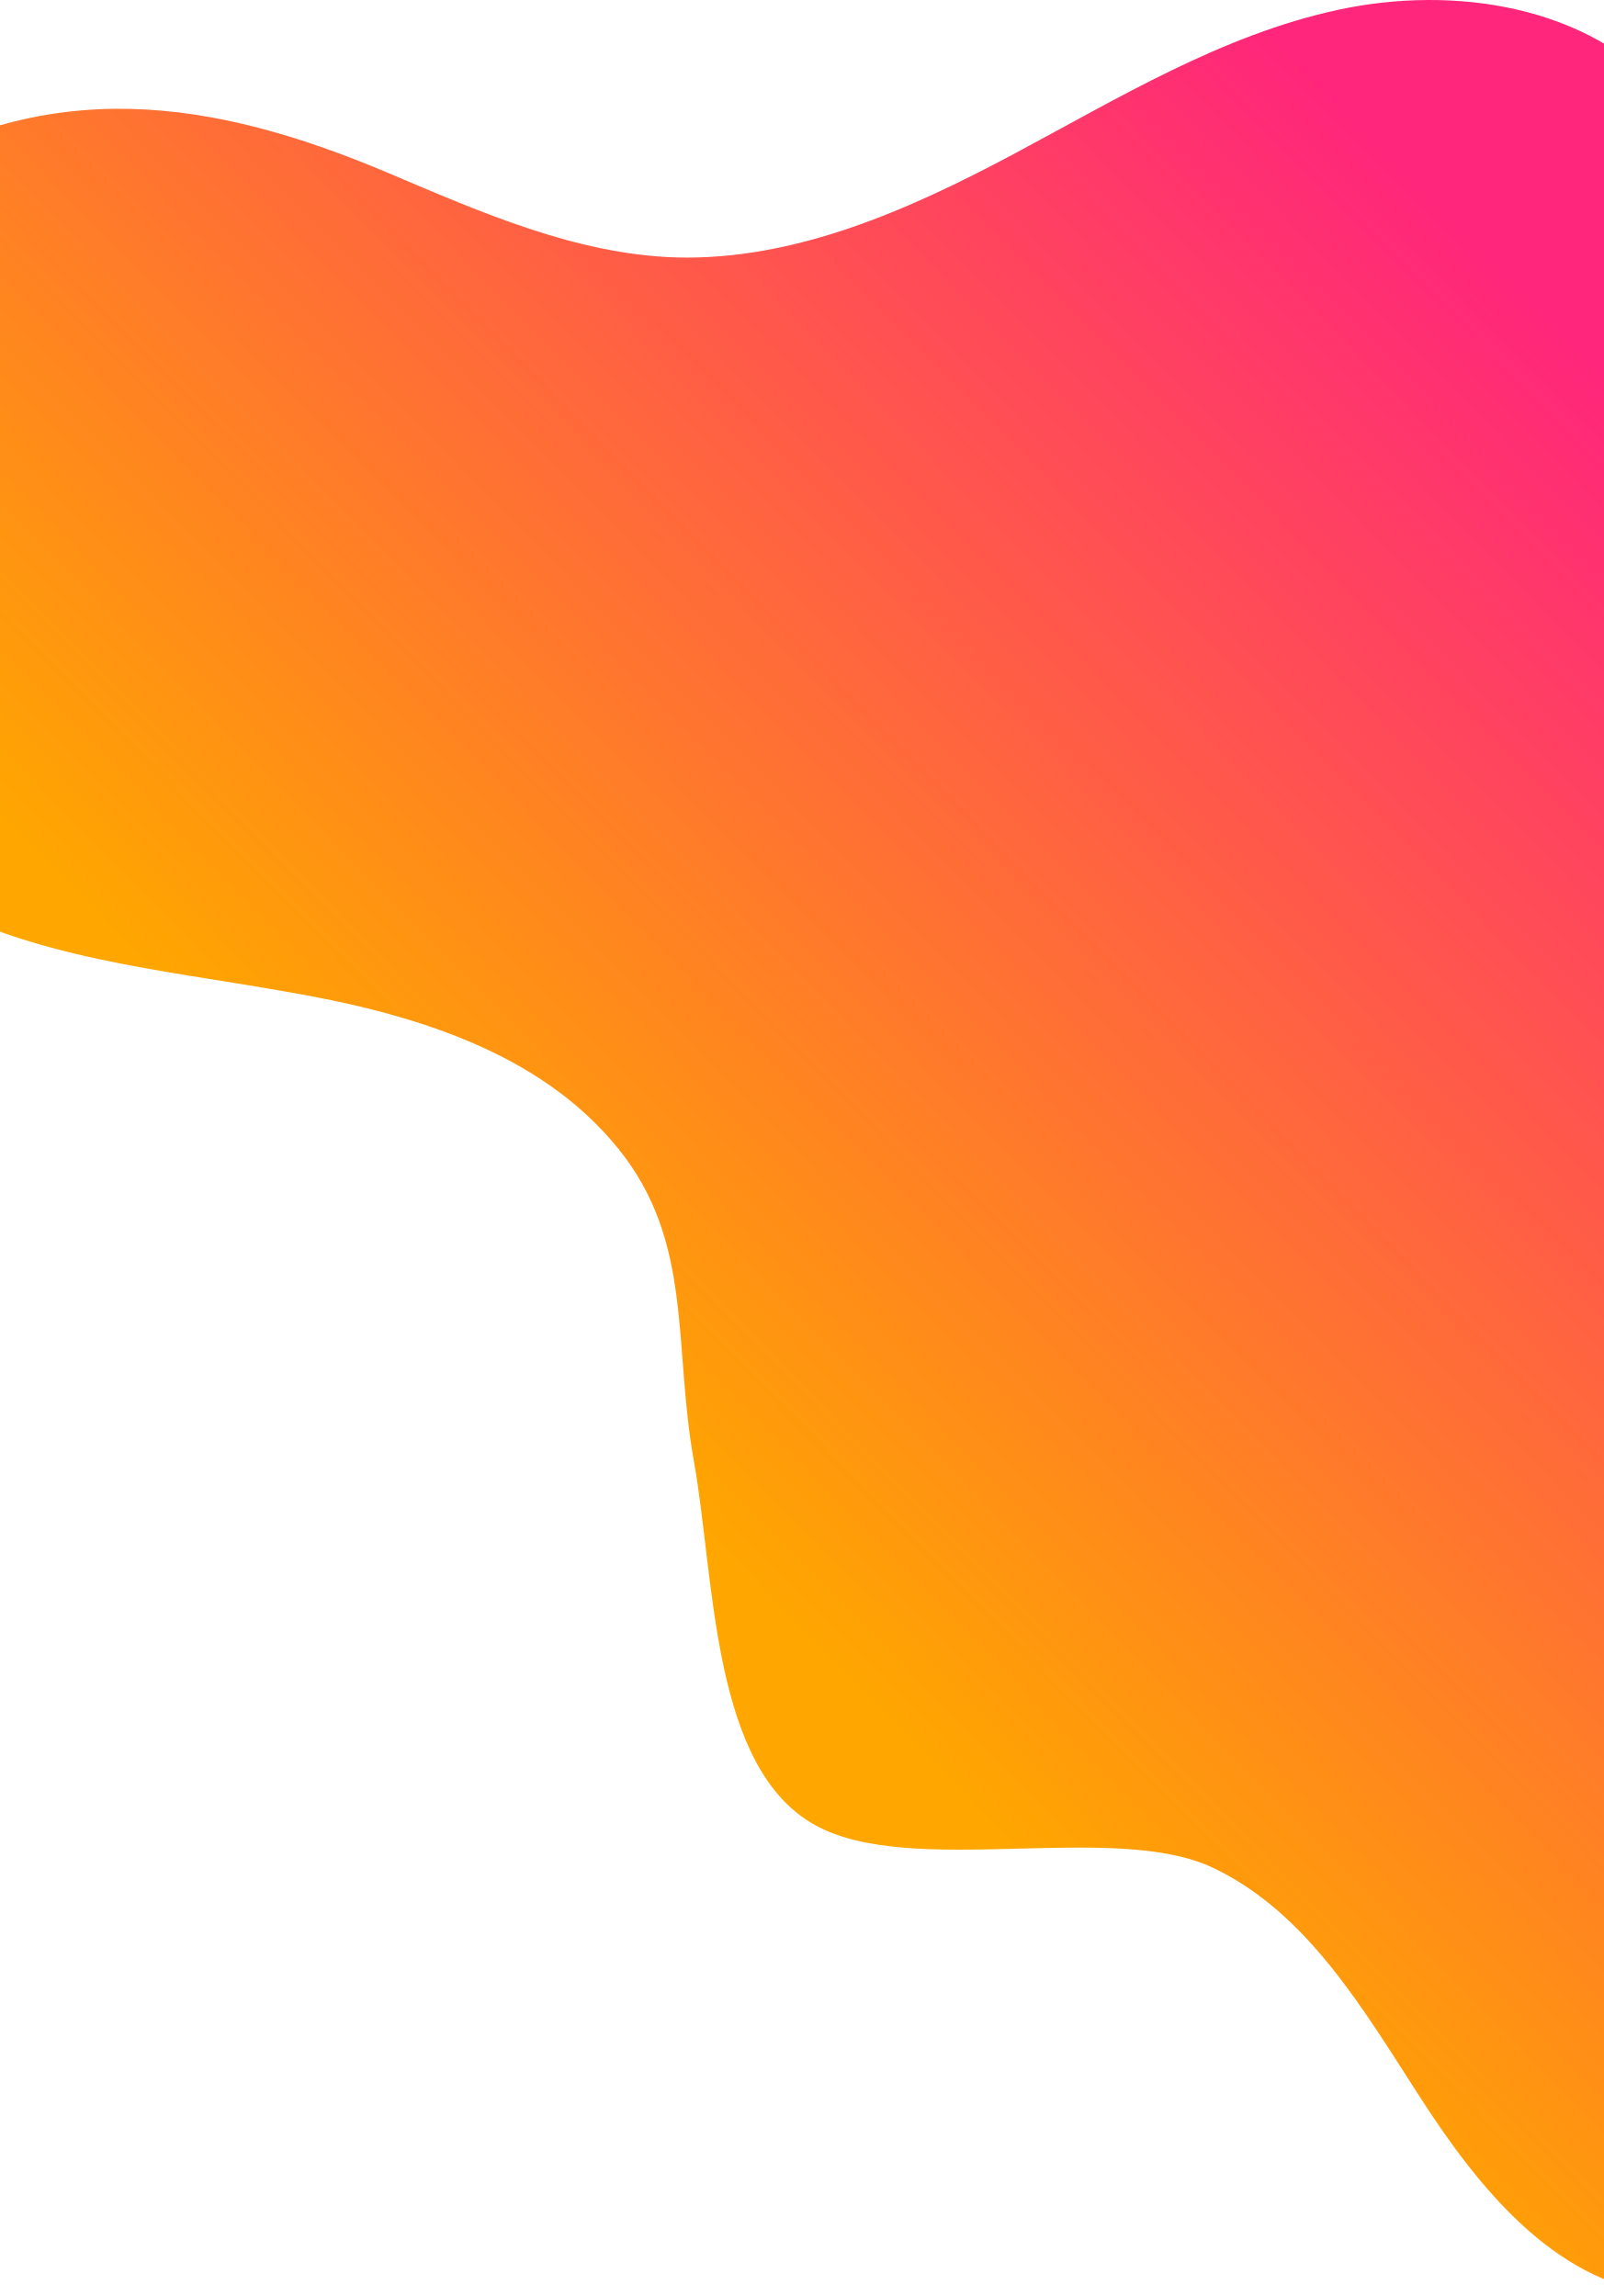
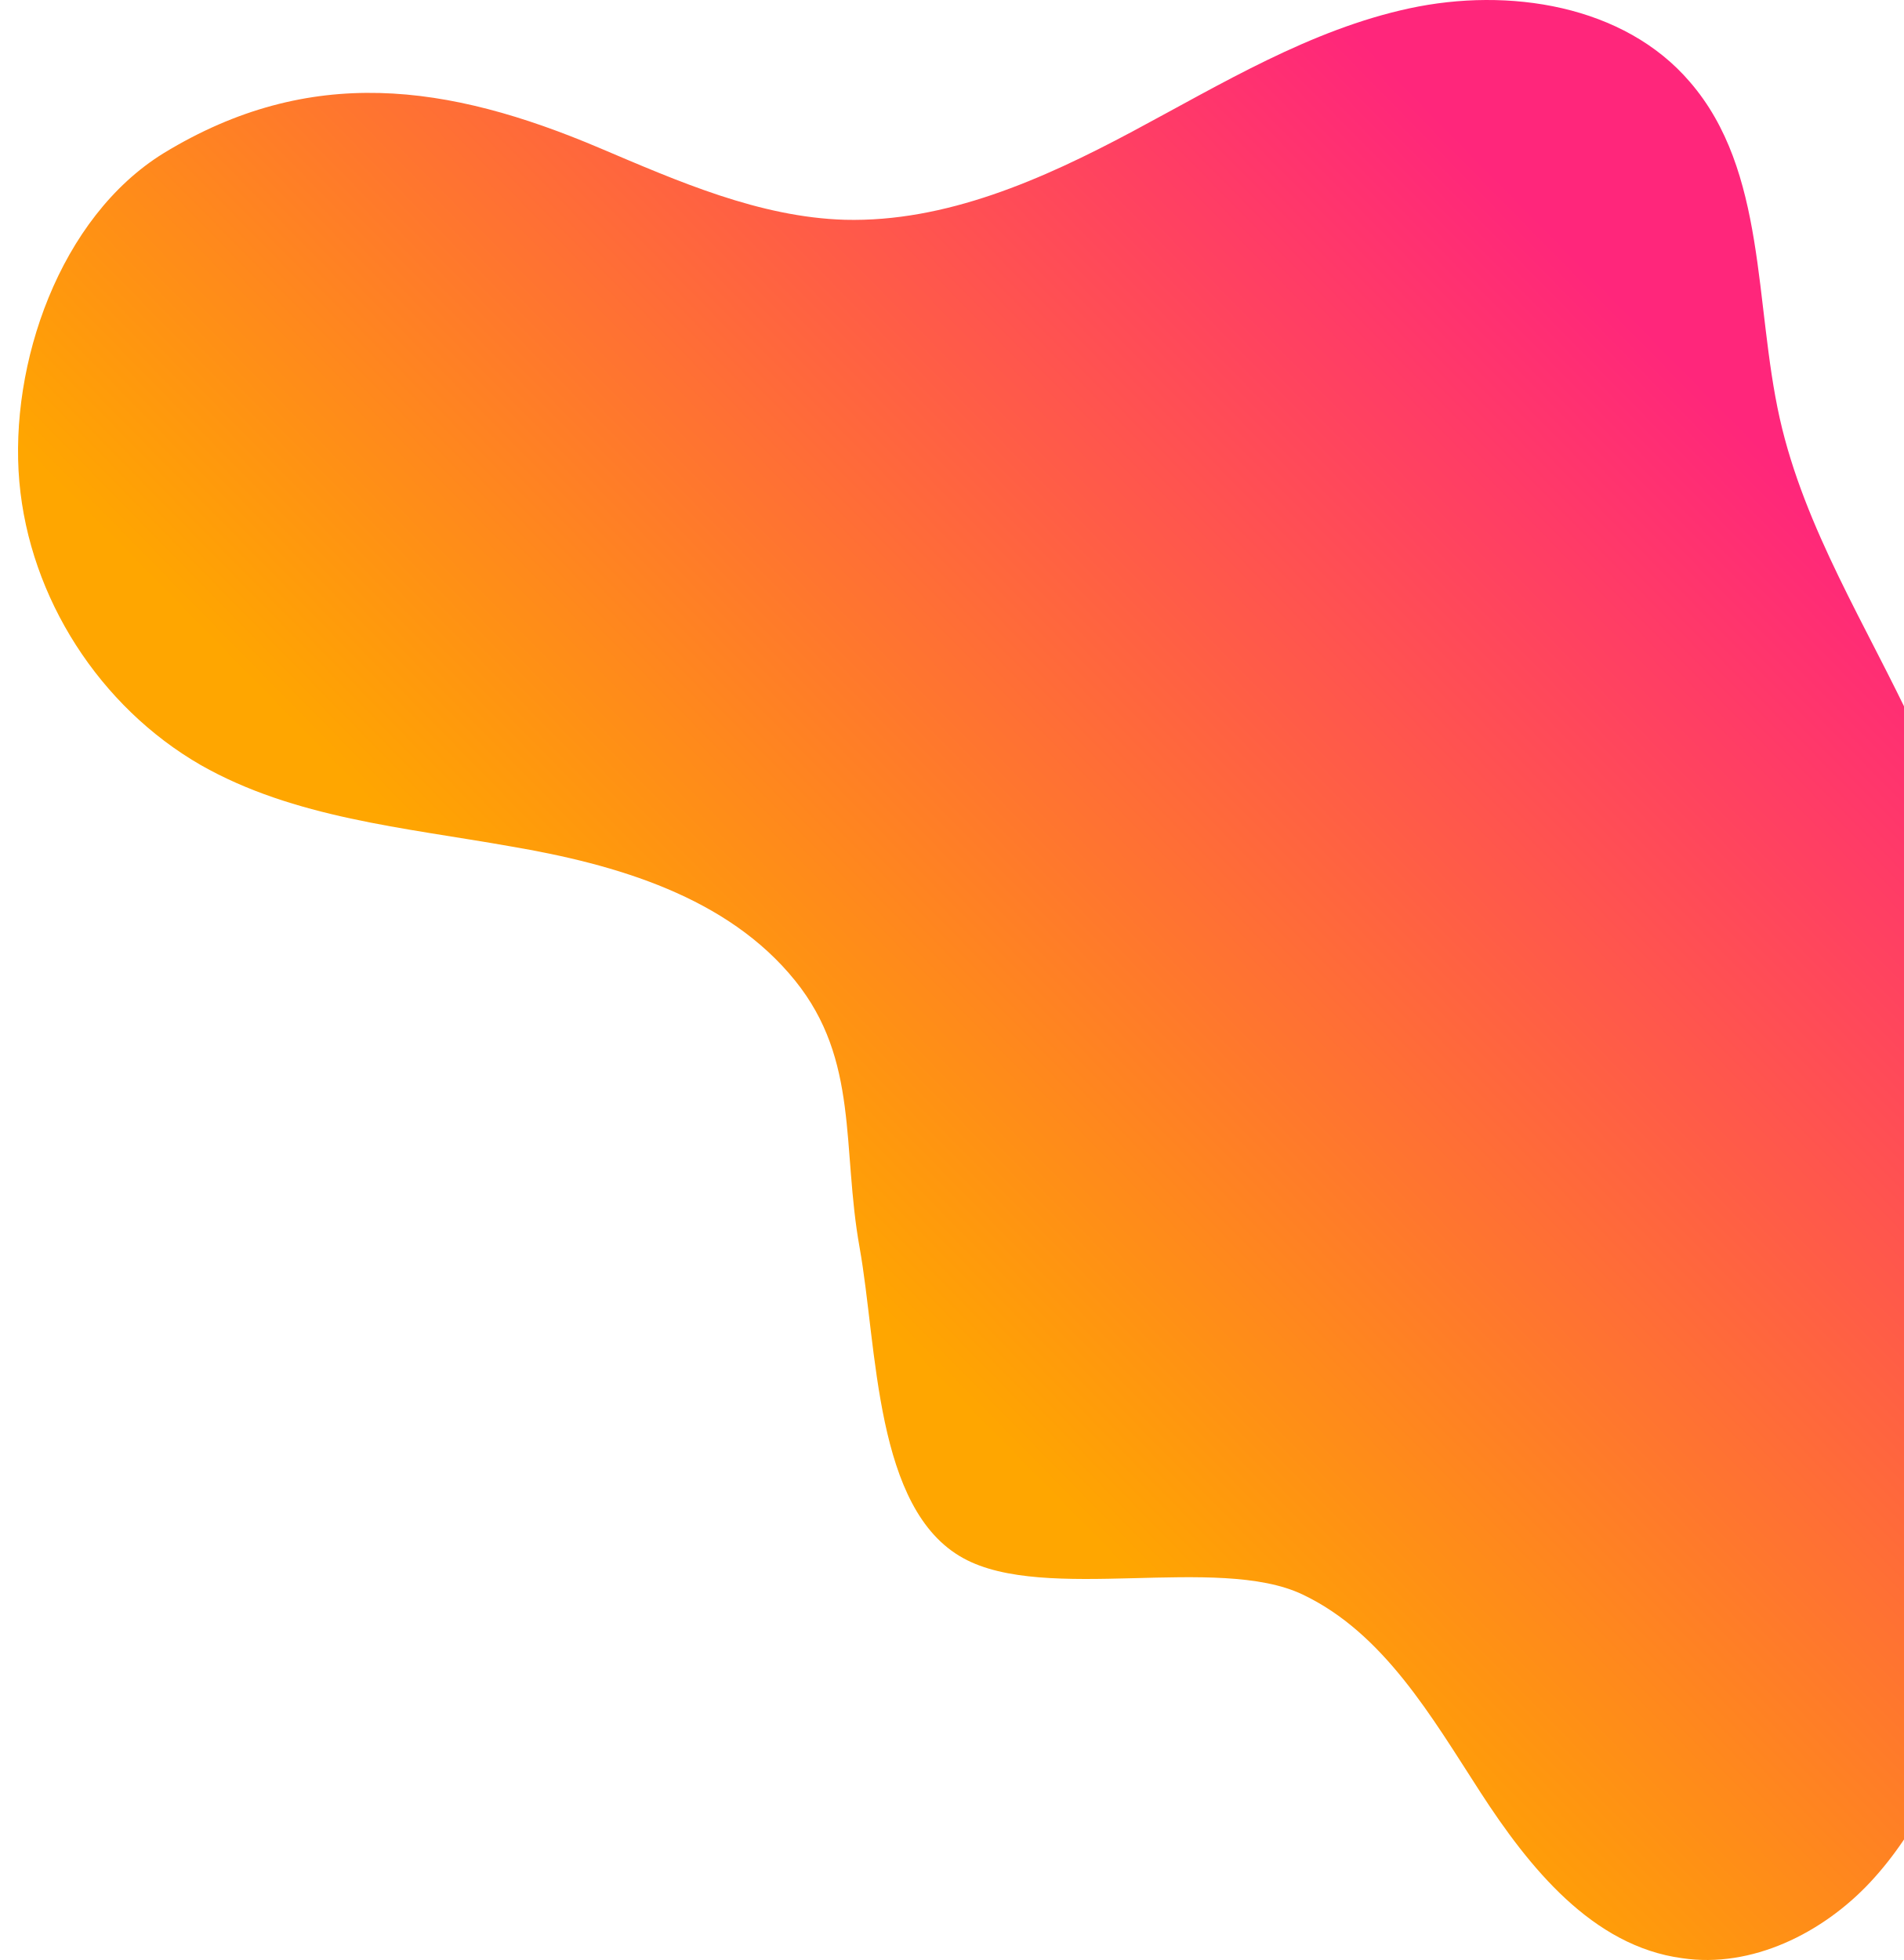
- <svg xmlns="http://www.w3.org/2000/svg" width="1366" height="1956" viewBox="0 0 1366 1956" fill="none">
+ <svg xmlns="http://www.w3.org/2000/svg" width="1900" height="1956" viewBox="0 0 1366 1956" fill="none">
  <path d="M-247.697 480.719C-237.452 596.89 -167.44 705.373 -66.692 763.459C26.372 816.42 136.512 825.816 242.383 844.608C348.254 862.546 459.248 895.006 526.698 978.718C590.733 1058.16 573.07 1145.06 591 1245C608.93 1344.94 605.705 1506.31 694.5 1555C776.465 1600.27 948.474 1551.03 1033 1591.18C1114.11 1629.62 1161.92 1713.33 1210.59 1788.5C1259.26 1863.67 1322.44 1942.26 1412.09 1954.21C1481.24 1964.47 1552.11 1929.44 1599.92 1878.19C1647.73 1826.94 1676.76 1761.17 1698.96 1694.54C1804.83 1381.05 1784.34 1026.55 1644.32 727.583C1596.51 625.079 1534.18 527.7 1509.42 417.508C1483.81 303.045 1496.61 170.644 1419.77 81.807C1354.03 4.929 1238.77 -13.009 1139.72 8.345C1040.68 29.701 952.743 83.515 863.094 131.351C773.445 179.186 676.966 221.896 576.218 219.333C490.838 216.771 409.727 180.894 331.178 147.581C180.056 83.516 42.594 63.869 -103.406 152.706C-207.569 216.771 -257.943 363.693 -247.697 480.719Z" fill="url(#paint0_linear)" />
  <defs>
    <linearGradient id="paint0_linear" x1="524.954" y1="1232.46" x2="1410.63" y2="361.486" gradientUnits="userSpaceOnUse">
      <stop stop-color="#FFA600" />
      <stop offset="1" stop-color="#FF267B" />
    </linearGradient>
  </defs>
</svg>
